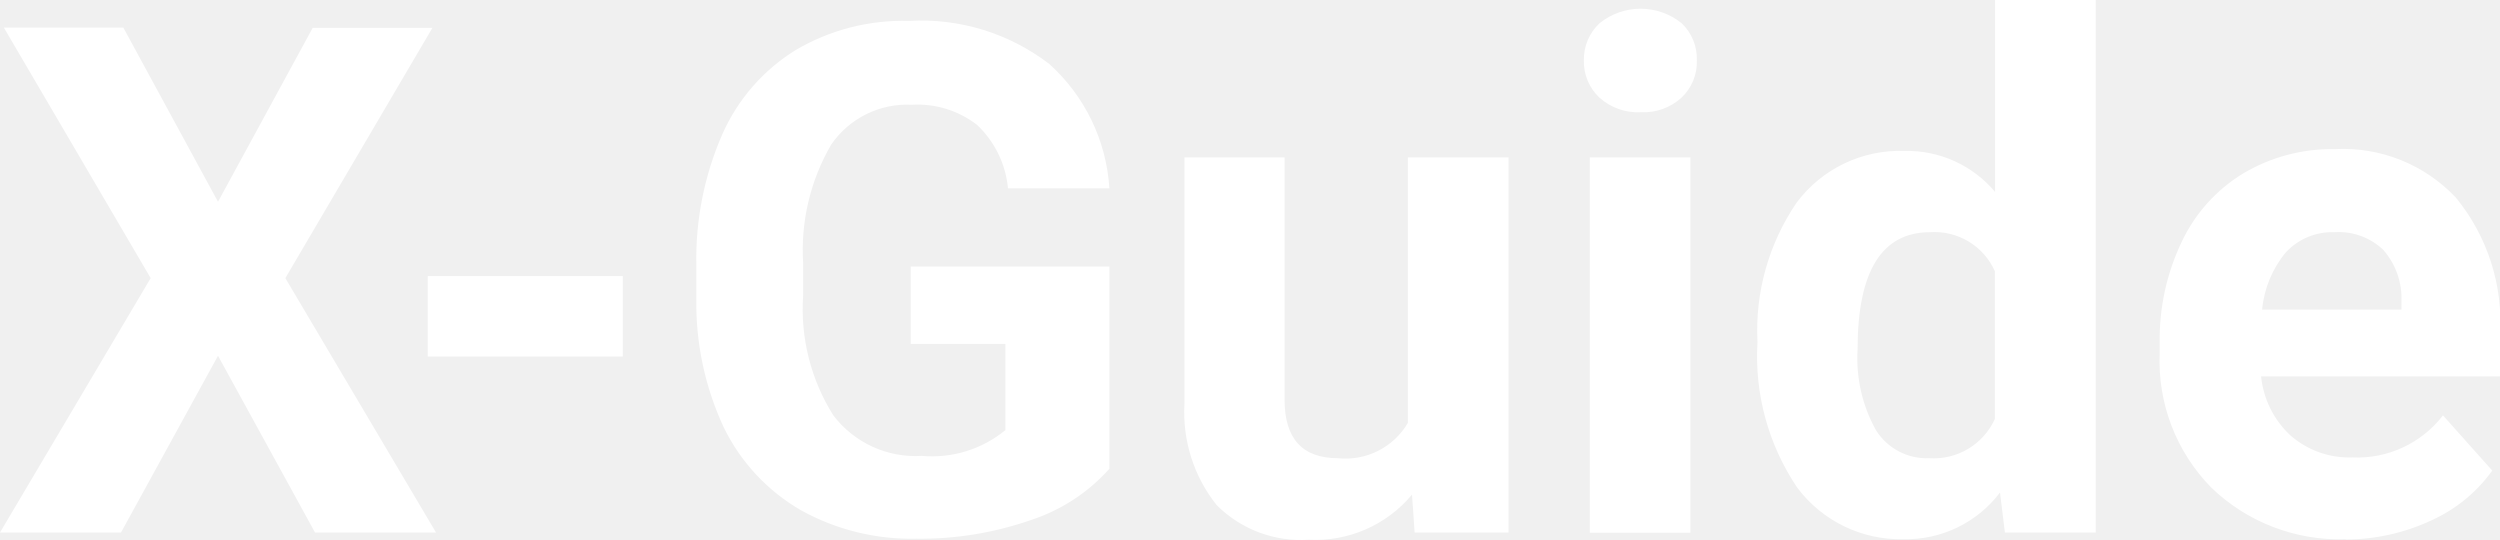
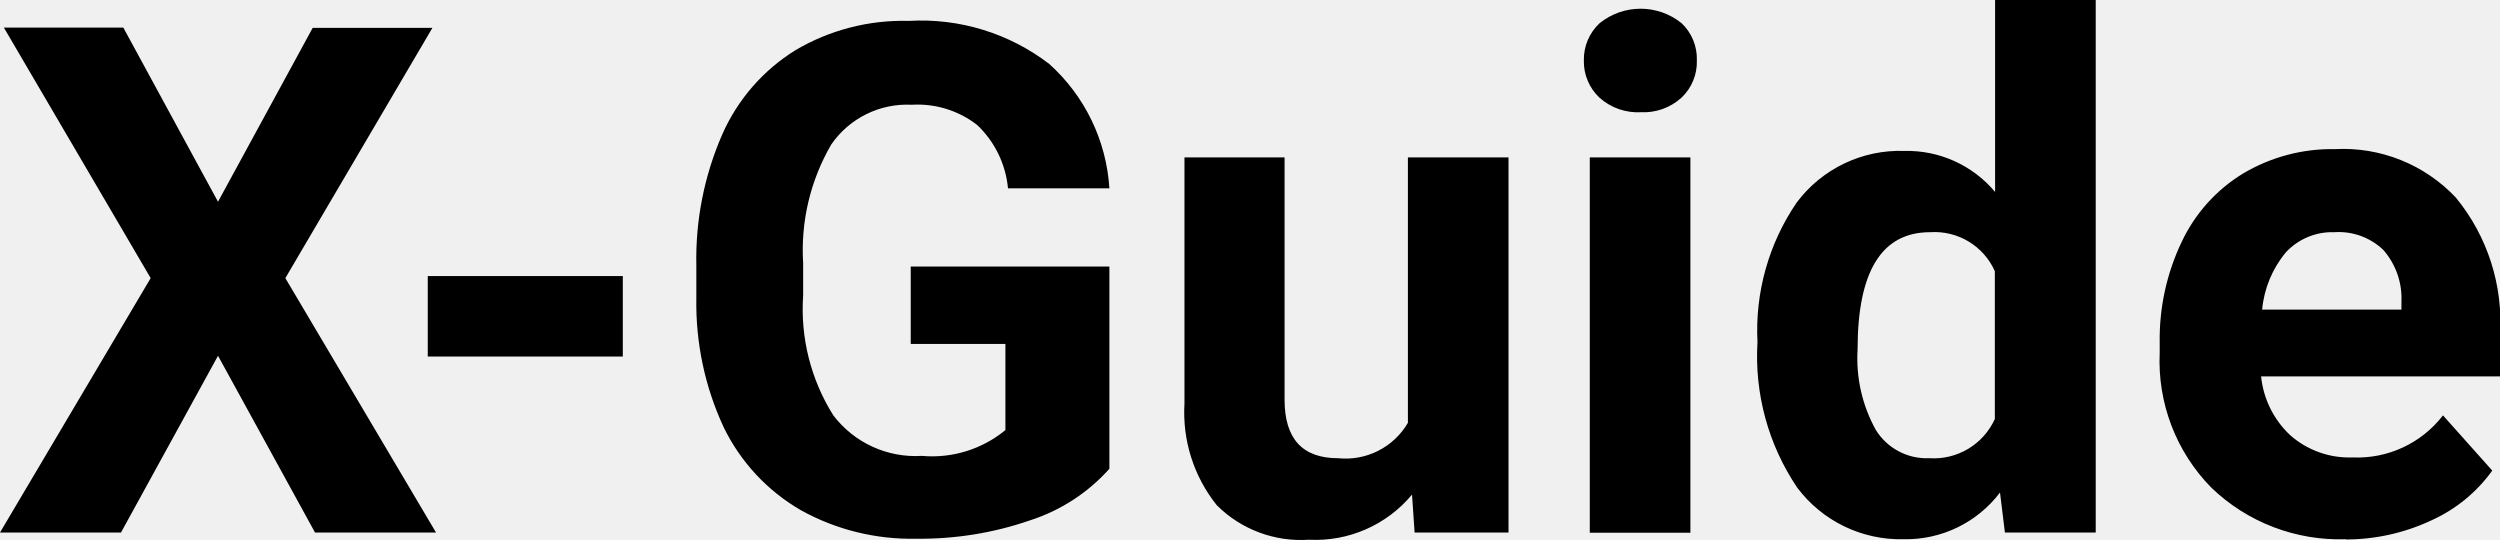
- <svg xmlns="http://www.w3.org/2000/svg" id="Слой_1" data-name="Слой 1" viewBox="0 0 96.9 20.91">
-   <defs>
-     <style>.cls-1{fill:#fff;}</style>
-   </defs>
-   <path class="cls-1" d="M8.45,7.82l3.67-6.74h4.64l-5.7,9.7,5.84,9.86H12.21L8.45,13.79,4.69,20.64H0l5.84-9.86L.15,1.07H4.78Zm15.69,6H16.58V10.7h7.56ZM43,18.17a7,7,0,0,1-3.08,2,13,13,0,0,1-4.41.71,8.81,8.81,0,0,1-4.46-1.1,7.49,7.49,0,0,1-3-3.22,11.39,11.39,0,0,1-1.06-5V10.29a12.05,12.05,0,0,1,1-5.07,7.31,7.31,0,0,1,2.85-3.28A8.2,8.2,0,0,1,35.23.81a8.15,8.15,0,0,1,5.44,1.67A7.07,7.07,0,0,1,43,7.3H39.07a3.88,3.88,0,0,0-1.2-2.46,3.77,3.77,0,0,0-2.53-.78A3.57,3.57,0,0,0,32.22,5.6a8.13,8.13,0,0,0-1.09,4.6v1.25A7.73,7.73,0,0,0,32.3,16.1a4,4,0,0,0,3.43,1.57,4.47,4.47,0,0,0,3.24-1V13.33H35.3v-3H43Zm11.73,1a4.87,4.87,0,0,1-4,1.75,4.61,4.61,0,0,1-3.57-1.34,5.76,5.76,0,0,1-1.25-3.94V6.1h3.88v9.39q0,2.27,2.07,2.27a2.8,2.8,0,0,0,2.71-1.37V6.1h3.9V20.64H54.83Zm10.79,1.48h-3.9V6.1h3.9ZM61.39,2.34A1.92,1.92,0,0,1,62,.9a2.53,2.53,0,0,1,3.18,0,1.9,1.9,0,0,1,.59,1.44,1.9,1.9,0,0,1-.6,1.45,2.18,2.18,0,0,1-1.57.56A2.23,2.23,0,0,1,62,3.79,1.92,1.92,0,0,1,61.39,2.34Zm6.73,10.92a8.79,8.79,0,0,1,1.52-5.41,5,5,0,0,1,4.18-2,4.45,4.45,0,0,1,3.51,1.59V0h3.9V20.64H77.71l-.19-1.55a4.57,4.57,0,0,1-3.74,1.81,5,5,0,0,1-4.12-2A9.1,9.1,0,0,1,68.12,13.26Zm3.88.28a5.72,5.72,0,0,0,.71,3.13,2.32,2.32,0,0,0,2.07,1.09,2.6,2.6,0,0,0,2.54-1.52V10.51A2.56,2.56,0,0,0,74.81,9Q72,9,72,13.54Zm18.92,7.36a7.16,7.16,0,0,1-5.21-2,7,7,0,0,1-2-5.23v-.38a8.74,8.74,0,0,1,.85-3.91,6.18,6.18,0,0,1,2.39-2.66,6.73,6.73,0,0,1,3.55-.94,6,6,0,0,1,4.69,1.88A7.62,7.62,0,0,1,96.9,13v1.59H87.64a3.62,3.62,0,0,0,1.13,2.28,3.46,3.46,0,0,0,2.41.86,4.19,4.19,0,0,0,3.51-1.63l1.91,2.14a5.88,5.88,0,0,1-2.36,1.93A7.82,7.82,0,0,1,90.92,20.91ZM90.48,9a2.45,2.45,0,0,0-1.88.78A4.06,4.06,0,0,0,87.68,12h5.4v-.31a2.85,2.85,0,0,0-.7-2A2.5,2.5,0,0,0,90.48,9Z" />
+ <svg xmlns="http://www.w3.org/2000/svg" viewBox="0 0 96.9 20.91">
+   <path d="M8.45,7.82l3.67-6.74h4.64l-5.7,9.7,5.84,9.86H12.21L8.45,13.79,4.69,20.64H0l5.84-9.86L.15,1.07H4.78Zm15.69,6H16.58V10.7h7.56ZM43,18.17a7,7,0,0,1-3.08,2,13,13,0,0,1-4.41.71,8.81,8.81,0,0,1-4.46-1.1,7.49,7.49,0,0,1-3-3.22,11.39,11.39,0,0,1-1.06-5V10.29a12.05,12.05,0,0,1,1-5.07,7.31,7.31,0,0,1,2.85-3.28A8.2,8.2,0,0,1,35.23.81a8.15,8.15,0,0,1,5.44,1.67A7.07,7.07,0,0,1,43,7.3H39.07a3.88,3.88,0,0,0-1.2-2.46,3.77,3.77,0,0,0-2.53-.78A3.57,3.57,0,0,0,32.22,5.6a8.13,8.13,0,0,0-1.09,4.6v1.25A7.73,7.73,0,0,0,32.3,16.1a4,4,0,0,0,3.43,1.57,4.47,4.47,0,0,0,3.24-1V13.33H35.3v-3H43Zm11.73,1a4.87,4.87,0,0,1-4,1.75,4.61,4.61,0,0,1-3.57-1.34,5.76,5.76,0,0,1-1.25-3.94V6.1h3.88v9.39q0,2.27,2.07,2.27a2.8,2.8,0,0,0,2.71-1.37V6.1h3.9V20.64H54.83Zm10.79,1.48h-3.9V6.1h3.9ZM61.39,2.34A1.92,1.92,0,0,1,62,.9a2.53,2.53,0,0,1,3.18,0,1.9,1.9,0,0,1,.59,1.44,1.9,1.9,0,0,1-.6,1.45,2.18,2.18,0,0,1-1.57.56A2.23,2.23,0,0,1,62,3.79,1.92,1.92,0,0,1,61.39,2.34Zm6.73,10.92a8.79,8.79,0,0,1,1.52-5.41,5,5,0,0,1,4.18-2,4.45,4.45,0,0,1,3.51,1.59V0h3.9V20.64H77.71l-.19-1.55a4.57,4.57,0,0,1-3.74,1.81,5,5,0,0,1-4.12-2A9.1,9.1,0,0,1,68.12,13.26Zm3.88.28a5.72,5.72,0,0,0,.71,3.13,2.32,2.32,0,0,0,2.07,1.09,2.6,2.6,0,0,0,2.54-1.52V10.51A2.56,2.56,0,0,0,74.81,9Q72,9,72,13.54Zm18.92,7.36a7.16,7.16,0,0,1-5.21-2,7,7,0,0,1-2-5.23v-.38a8.74,8.74,0,0,1,.85-3.91,6.18,6.18,0,0,1,2.39-2.66,6.73,6.73,0,0,1,3.55-.94,6,6,0,0,1,4.69,1.88A7.62,7.62,0,0,1,96.9,13v1.59H87.64a3.62,3.62,0,0,0,1.13,2.28,3.46,3.46,0,0,0,2.41.86,4.19,4.19,0,0,0,3.51-1.63l1.91,2.14a5.88,5.88,0,0,1-2.36,1.93A7.82,7.82,0,0,1,90.92,20.91ZM90.48,9a2.45,2.45,0,0,0-1.88.78A4.06,4.06,0,0,0,87.68,12h5.4v-.31a2.85,2.85,0,0,0-.7-2A2.5,2.5,0,0,0,90.48,9Z" />
</svg>
